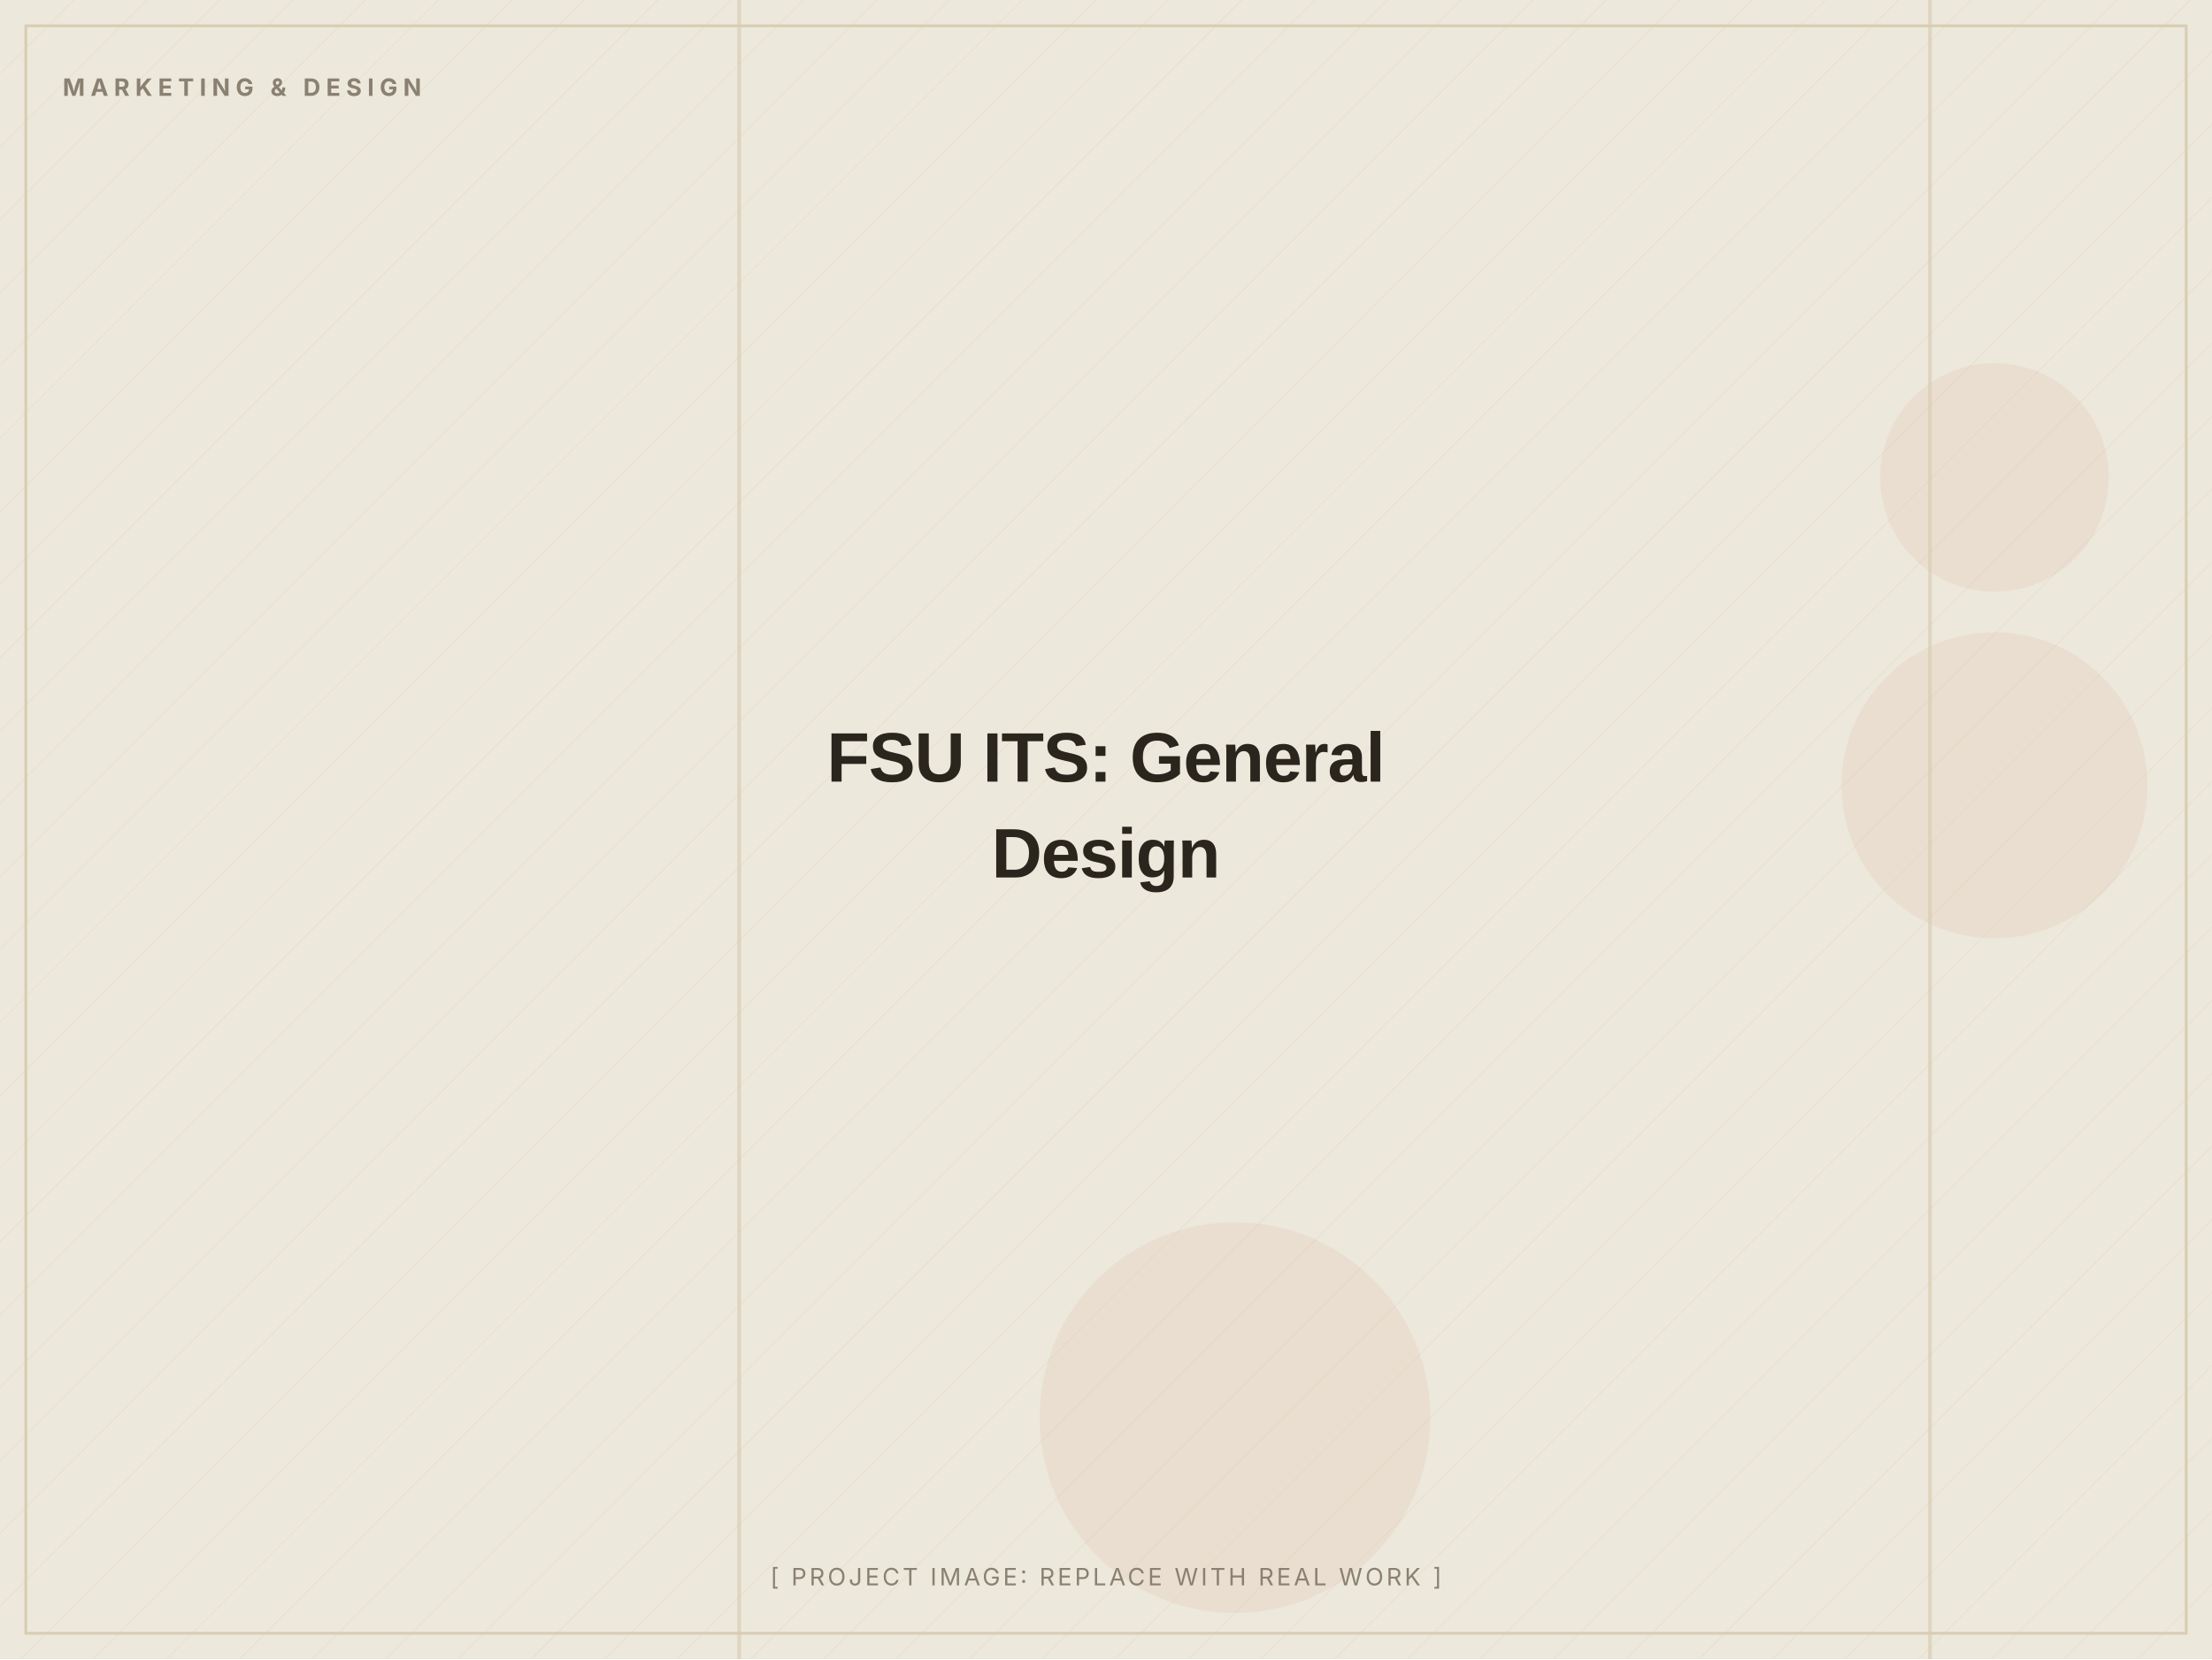
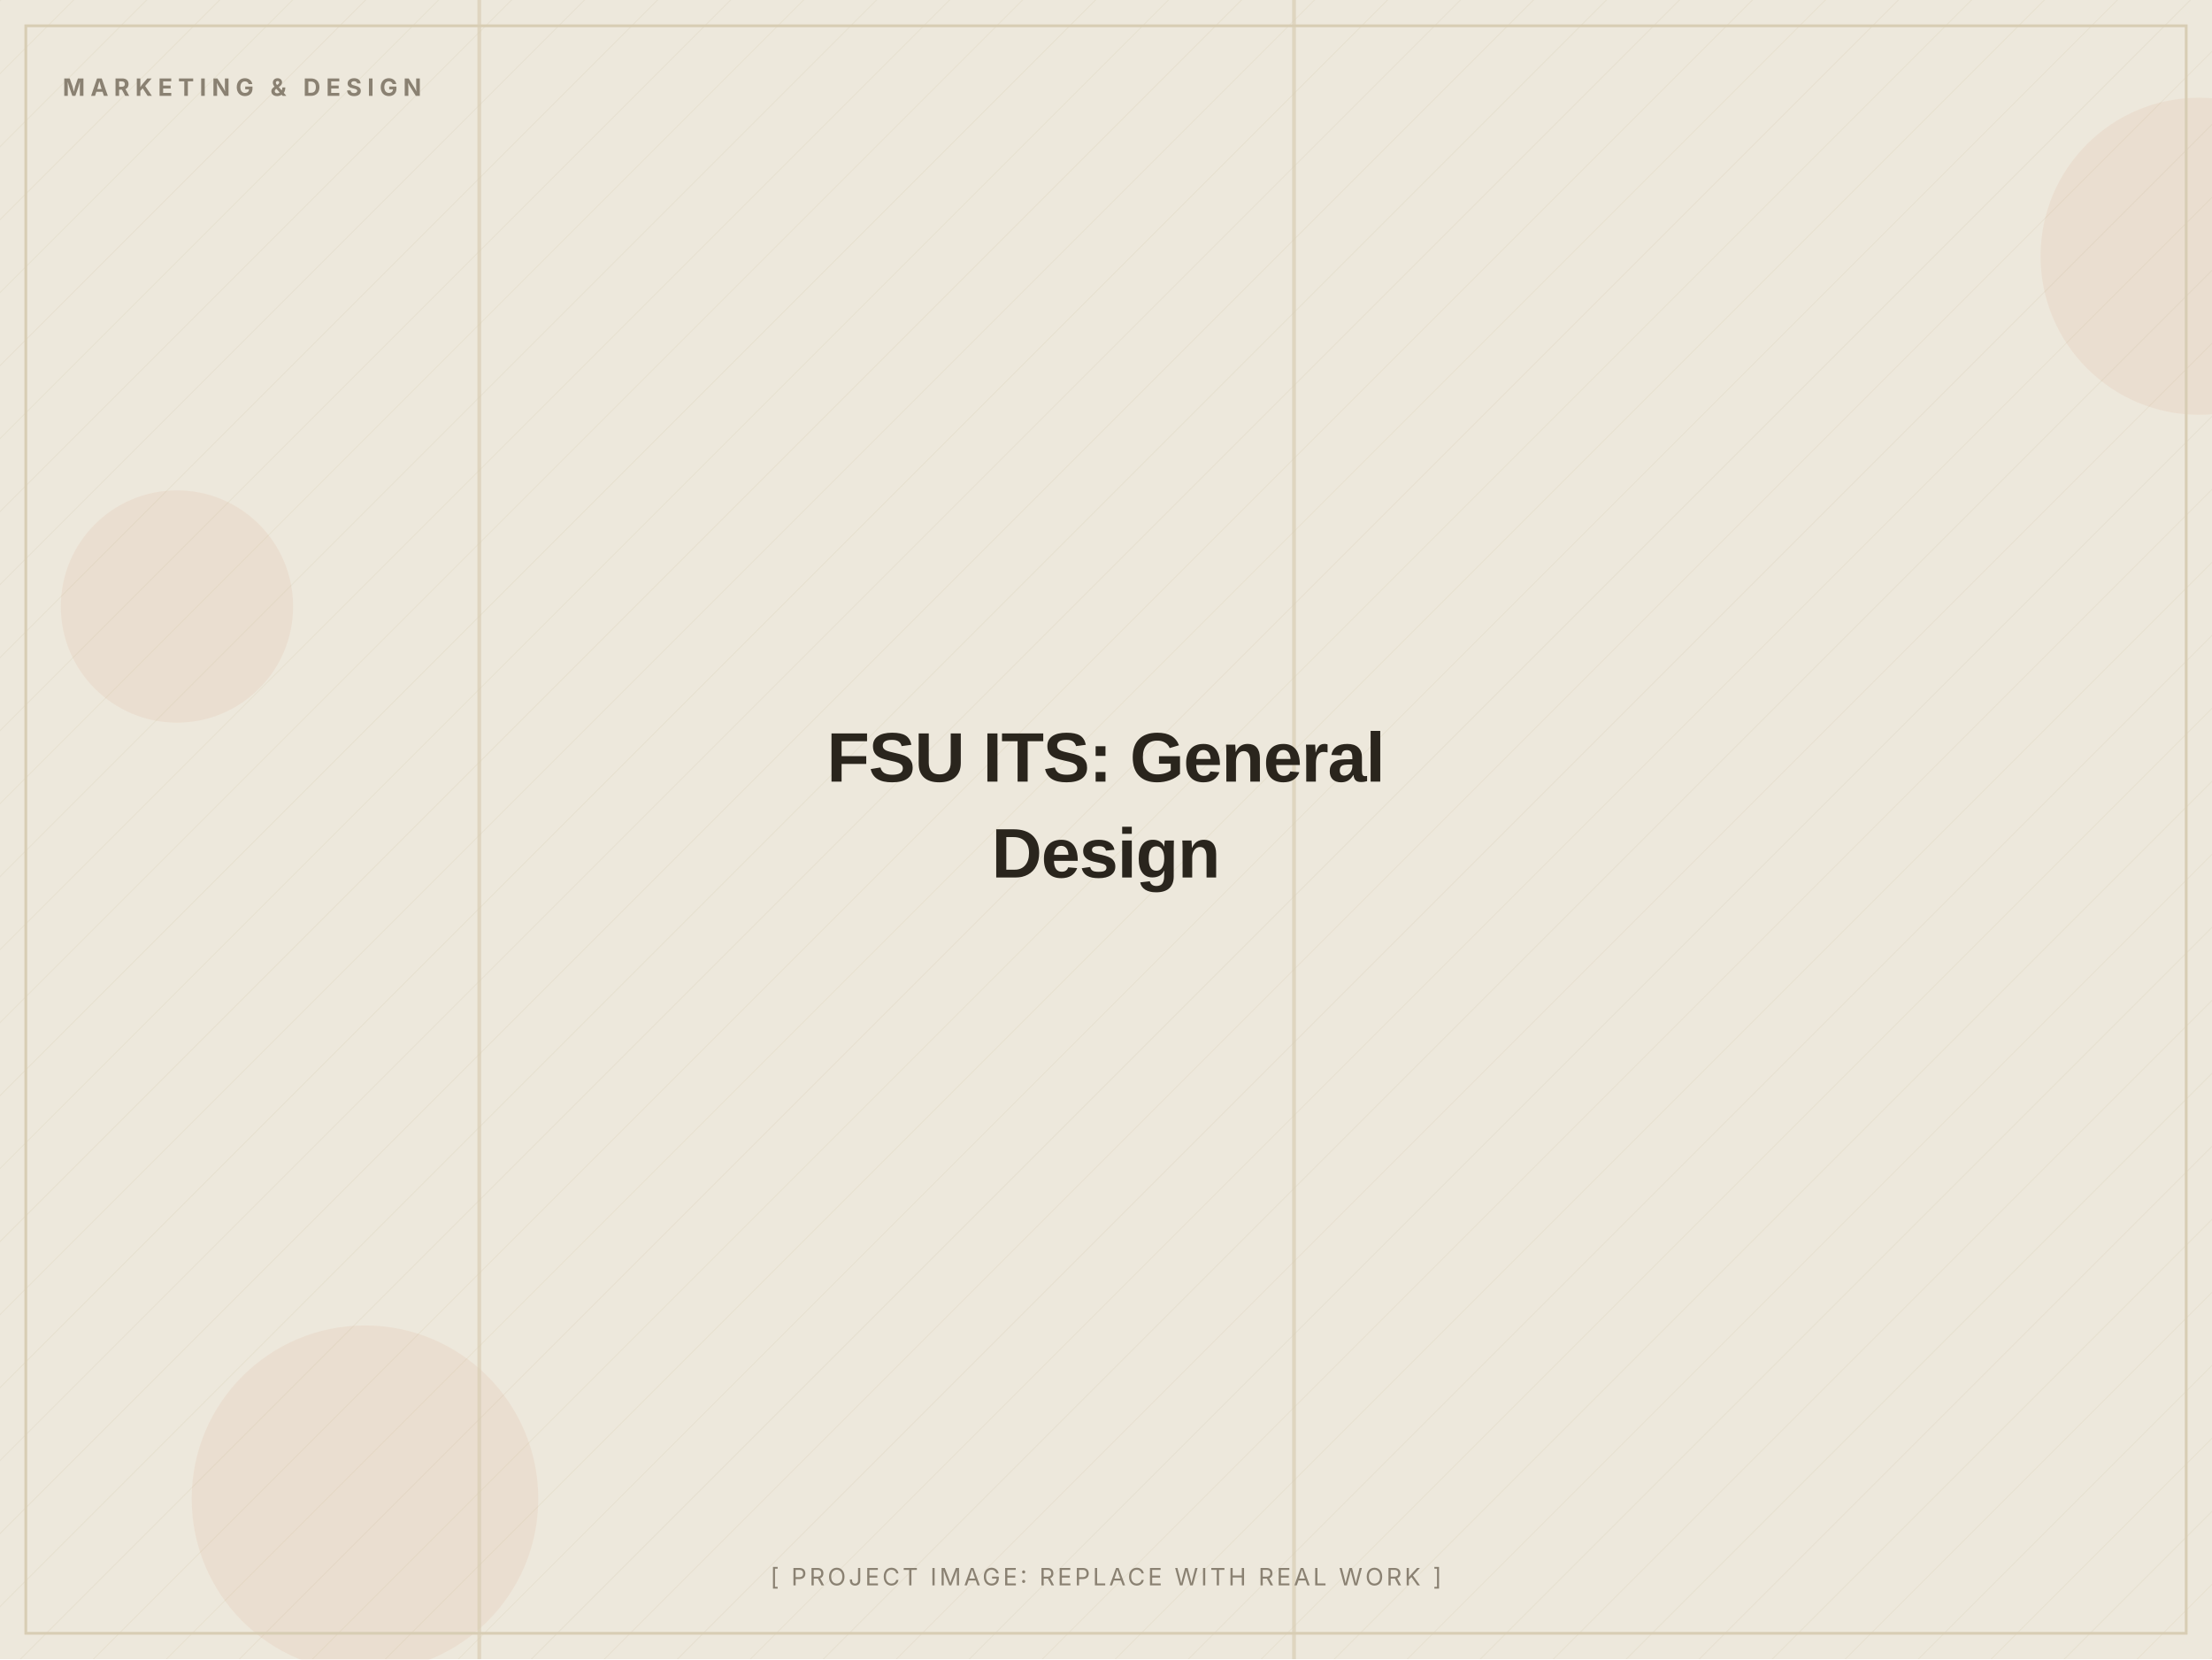
<svg xmlns="http://www.w3.org/2000/svg" width="1200" height="900" viewBox="0 0 1200 900" role="img" aria-label="FSU ITS: General Design (placeholder image)">
  <defs>
    <pattern id="d" width="28" height="28" patternUnits="userSpaceOnUse" patternTransform="rotate(45)">
      <line x1="0" y1="0" x2="0" y2="28" stroke="#D8CDB4" stroke-width="1" opacity="0.5" />
    </pattern>
  </defs>
  <rect width="1200" height="900" fill="#EDE8DC" />
  <rect width="1200" height="900" fill="url(#d)" opacity="0.55" />
-   <circle cx="1082" cy="426" r="83" fill="#C2410C" opacity="0.06" />
-   <circle cx="670" cy="769" r="106" fill="#C2410C" opacity="0.06" />
-   <circle cx="1082" cy="259" r="62" fill="#C2410C" opacity="0.06" />
-   <rect x="1046" y="0" width="2" height="900" fill="#D8CDB4" opacity="0.7" />
-   <rect x="400" y="0" width="2" height="900" fill="#D8CDB4" opacity="0.7" />
+   <circle cx="1193" cy="139" r="86" fill="#C2410C" opacity="0.06" />
+   <circle cx="96" cy="329" r="63" fill="#C2410C" opacity="0.06" />
+   <circle cx="198" cy="813" r="94" fill="#C2410C" opacity="0.06" />
+   <rect x="701" y="0" width="2" height="900" fill="#D8CDB4" opacity="0.7" />
+   <rect x="259" y="0" width="2" height="900" fill="#D8CDB4" opacity="0.7" />
  <rect x="14" y="14" width="1172" height="872" fill="none" stroke="#D8CDB4" stroke-width="1.5" />
  <text x="34" y="52" font-family="Inter, Arial, sans-serif" font-weight="700" font-size="13" letter-spacing="3" fill="#8A8172">MARKETING &amp; DESIGN</text>
  <text x="600.0" y="424.0" text-anchor="middle" font-family="Archivo, Arial, sans-serif" font-weight="800" font-size="38" letter-spacing="-0.5" fill="#2A251D">FSU ITS: General</text>
  <text x="600.0" y="476.0" text-anchor="middle" font-family="Archivo, Arial, sans-serif" font-weight="800" font-size="38" letter-spacing="-0.5" fill="#2A251D">Design</text>
  <text x="600.0" y="860" text-anchor="middle" font-family="Inter, Arial, sans-serif" font-size="13" letter-spacing="1.5" fill="#8A8172">[ PROJECT IMAGE: REPLACE WITH REAL WORK ]</text>
</svg>
